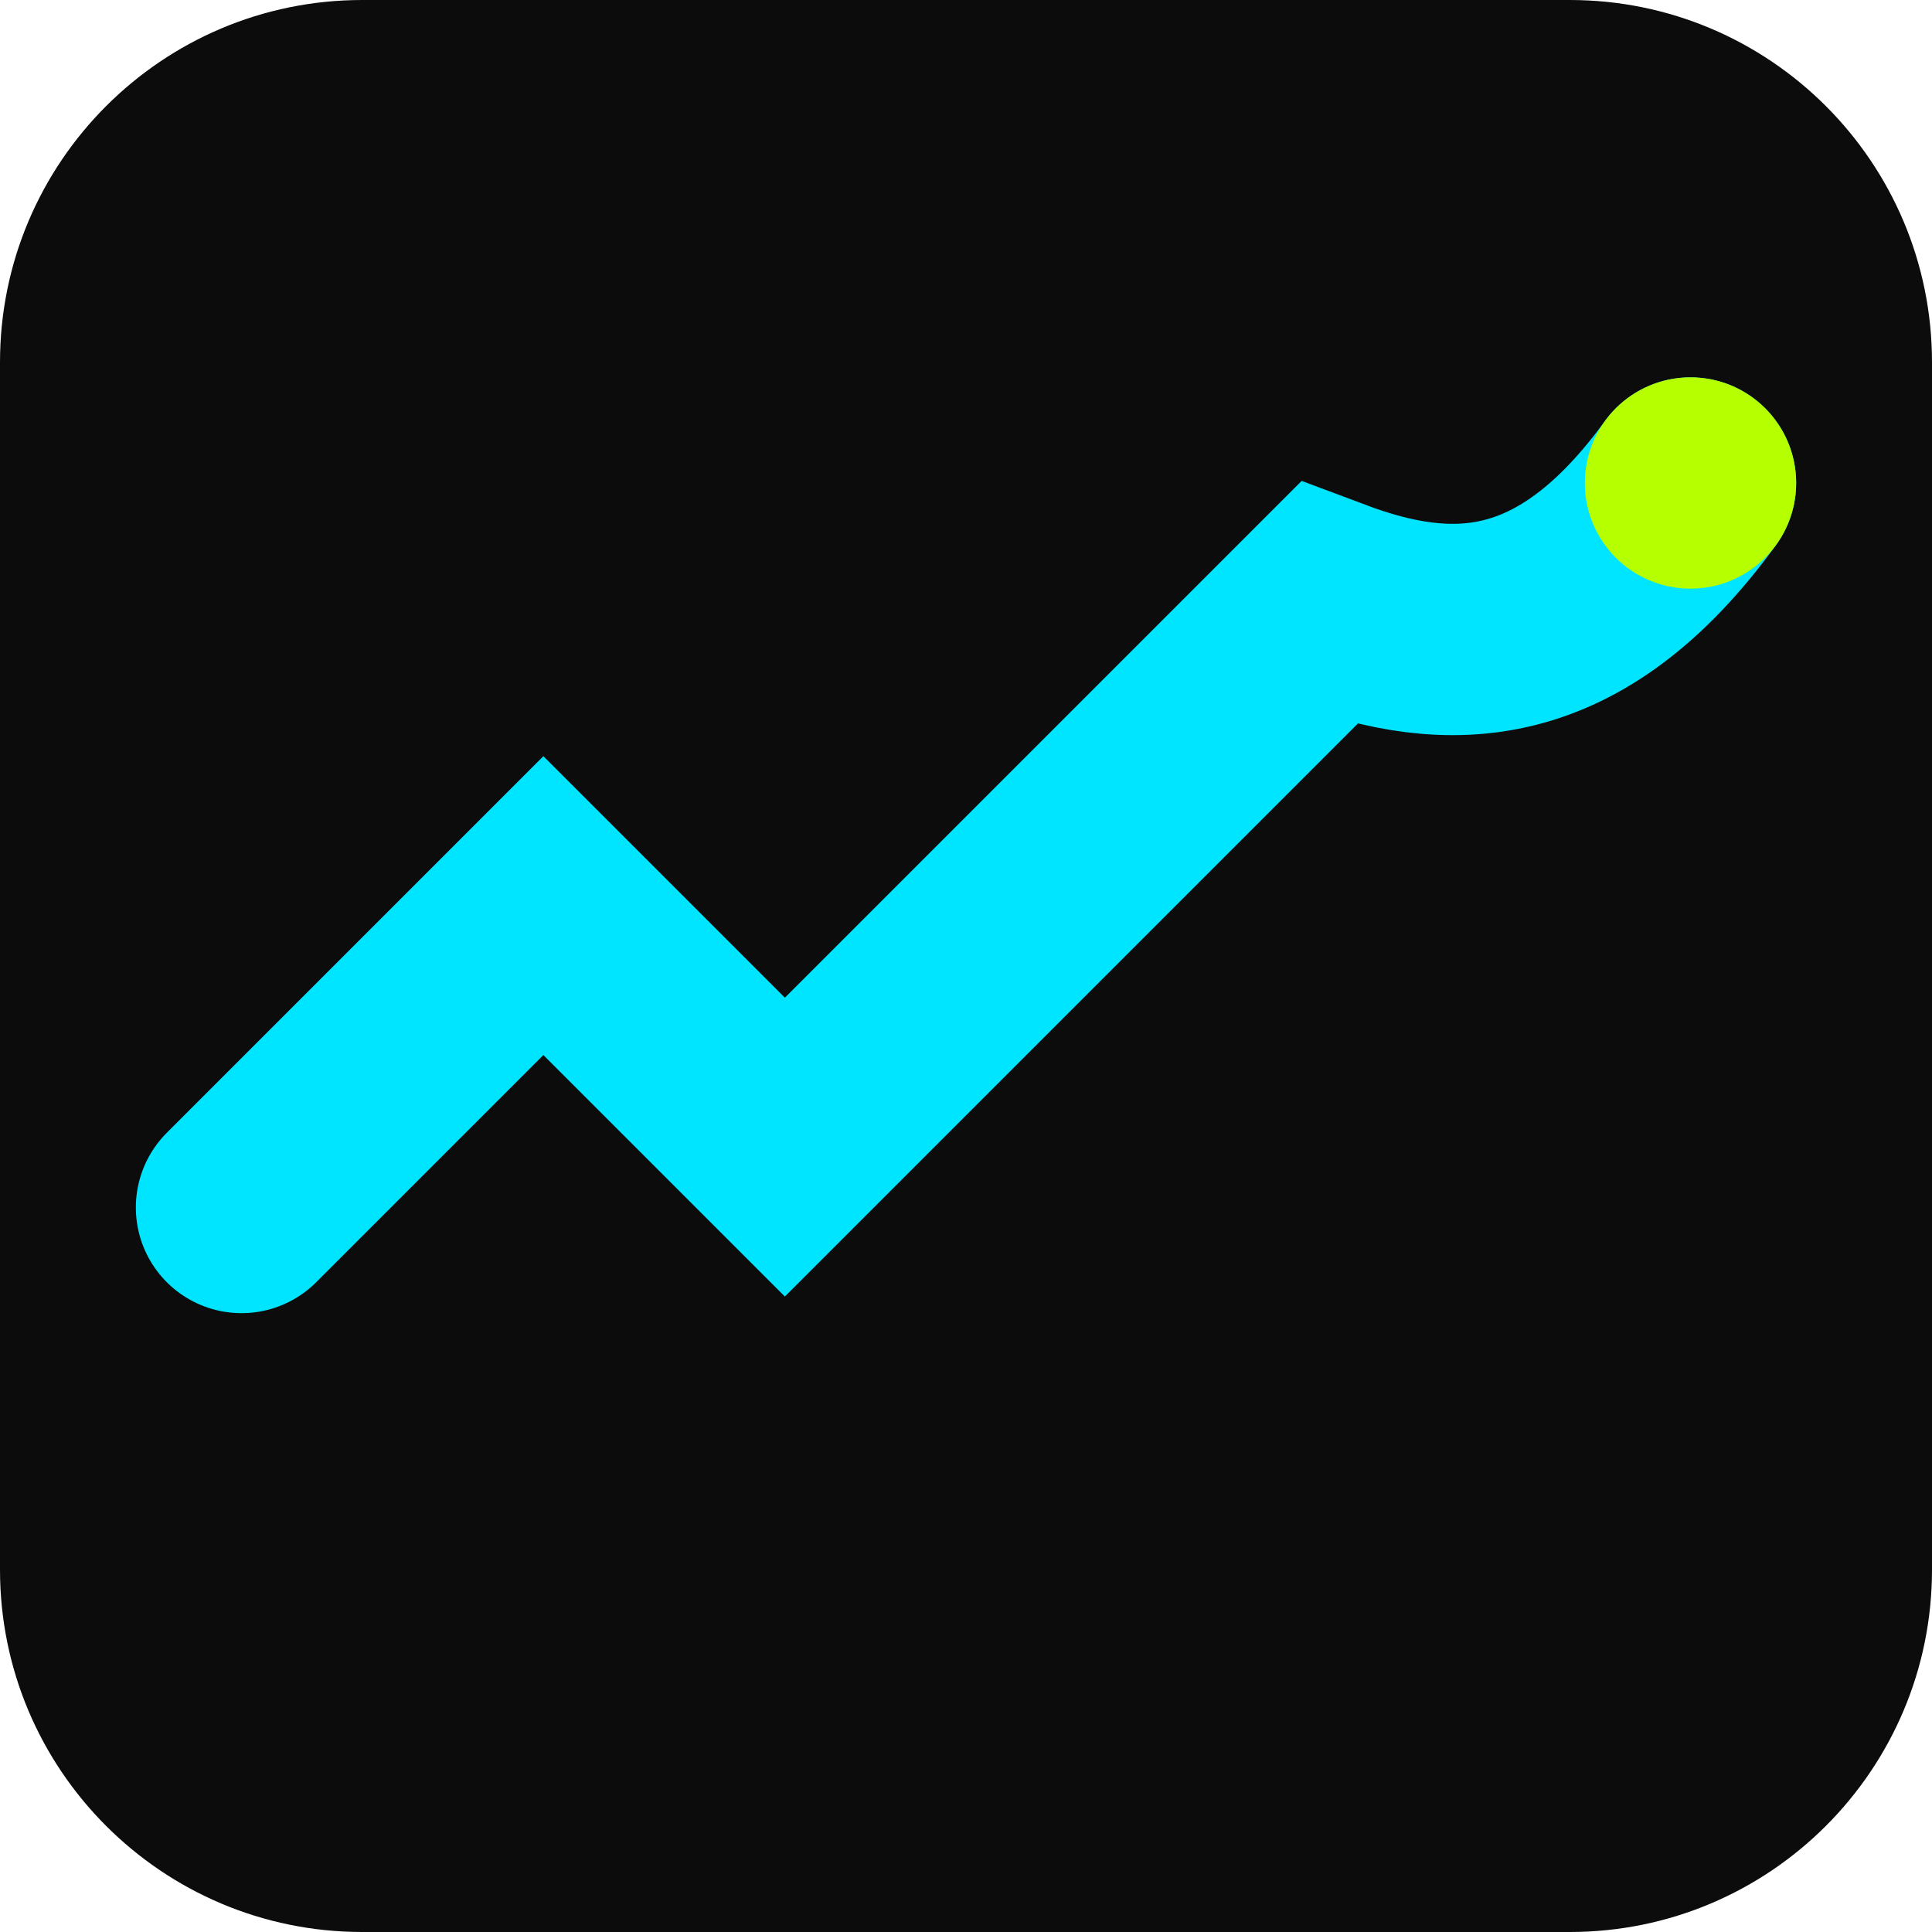
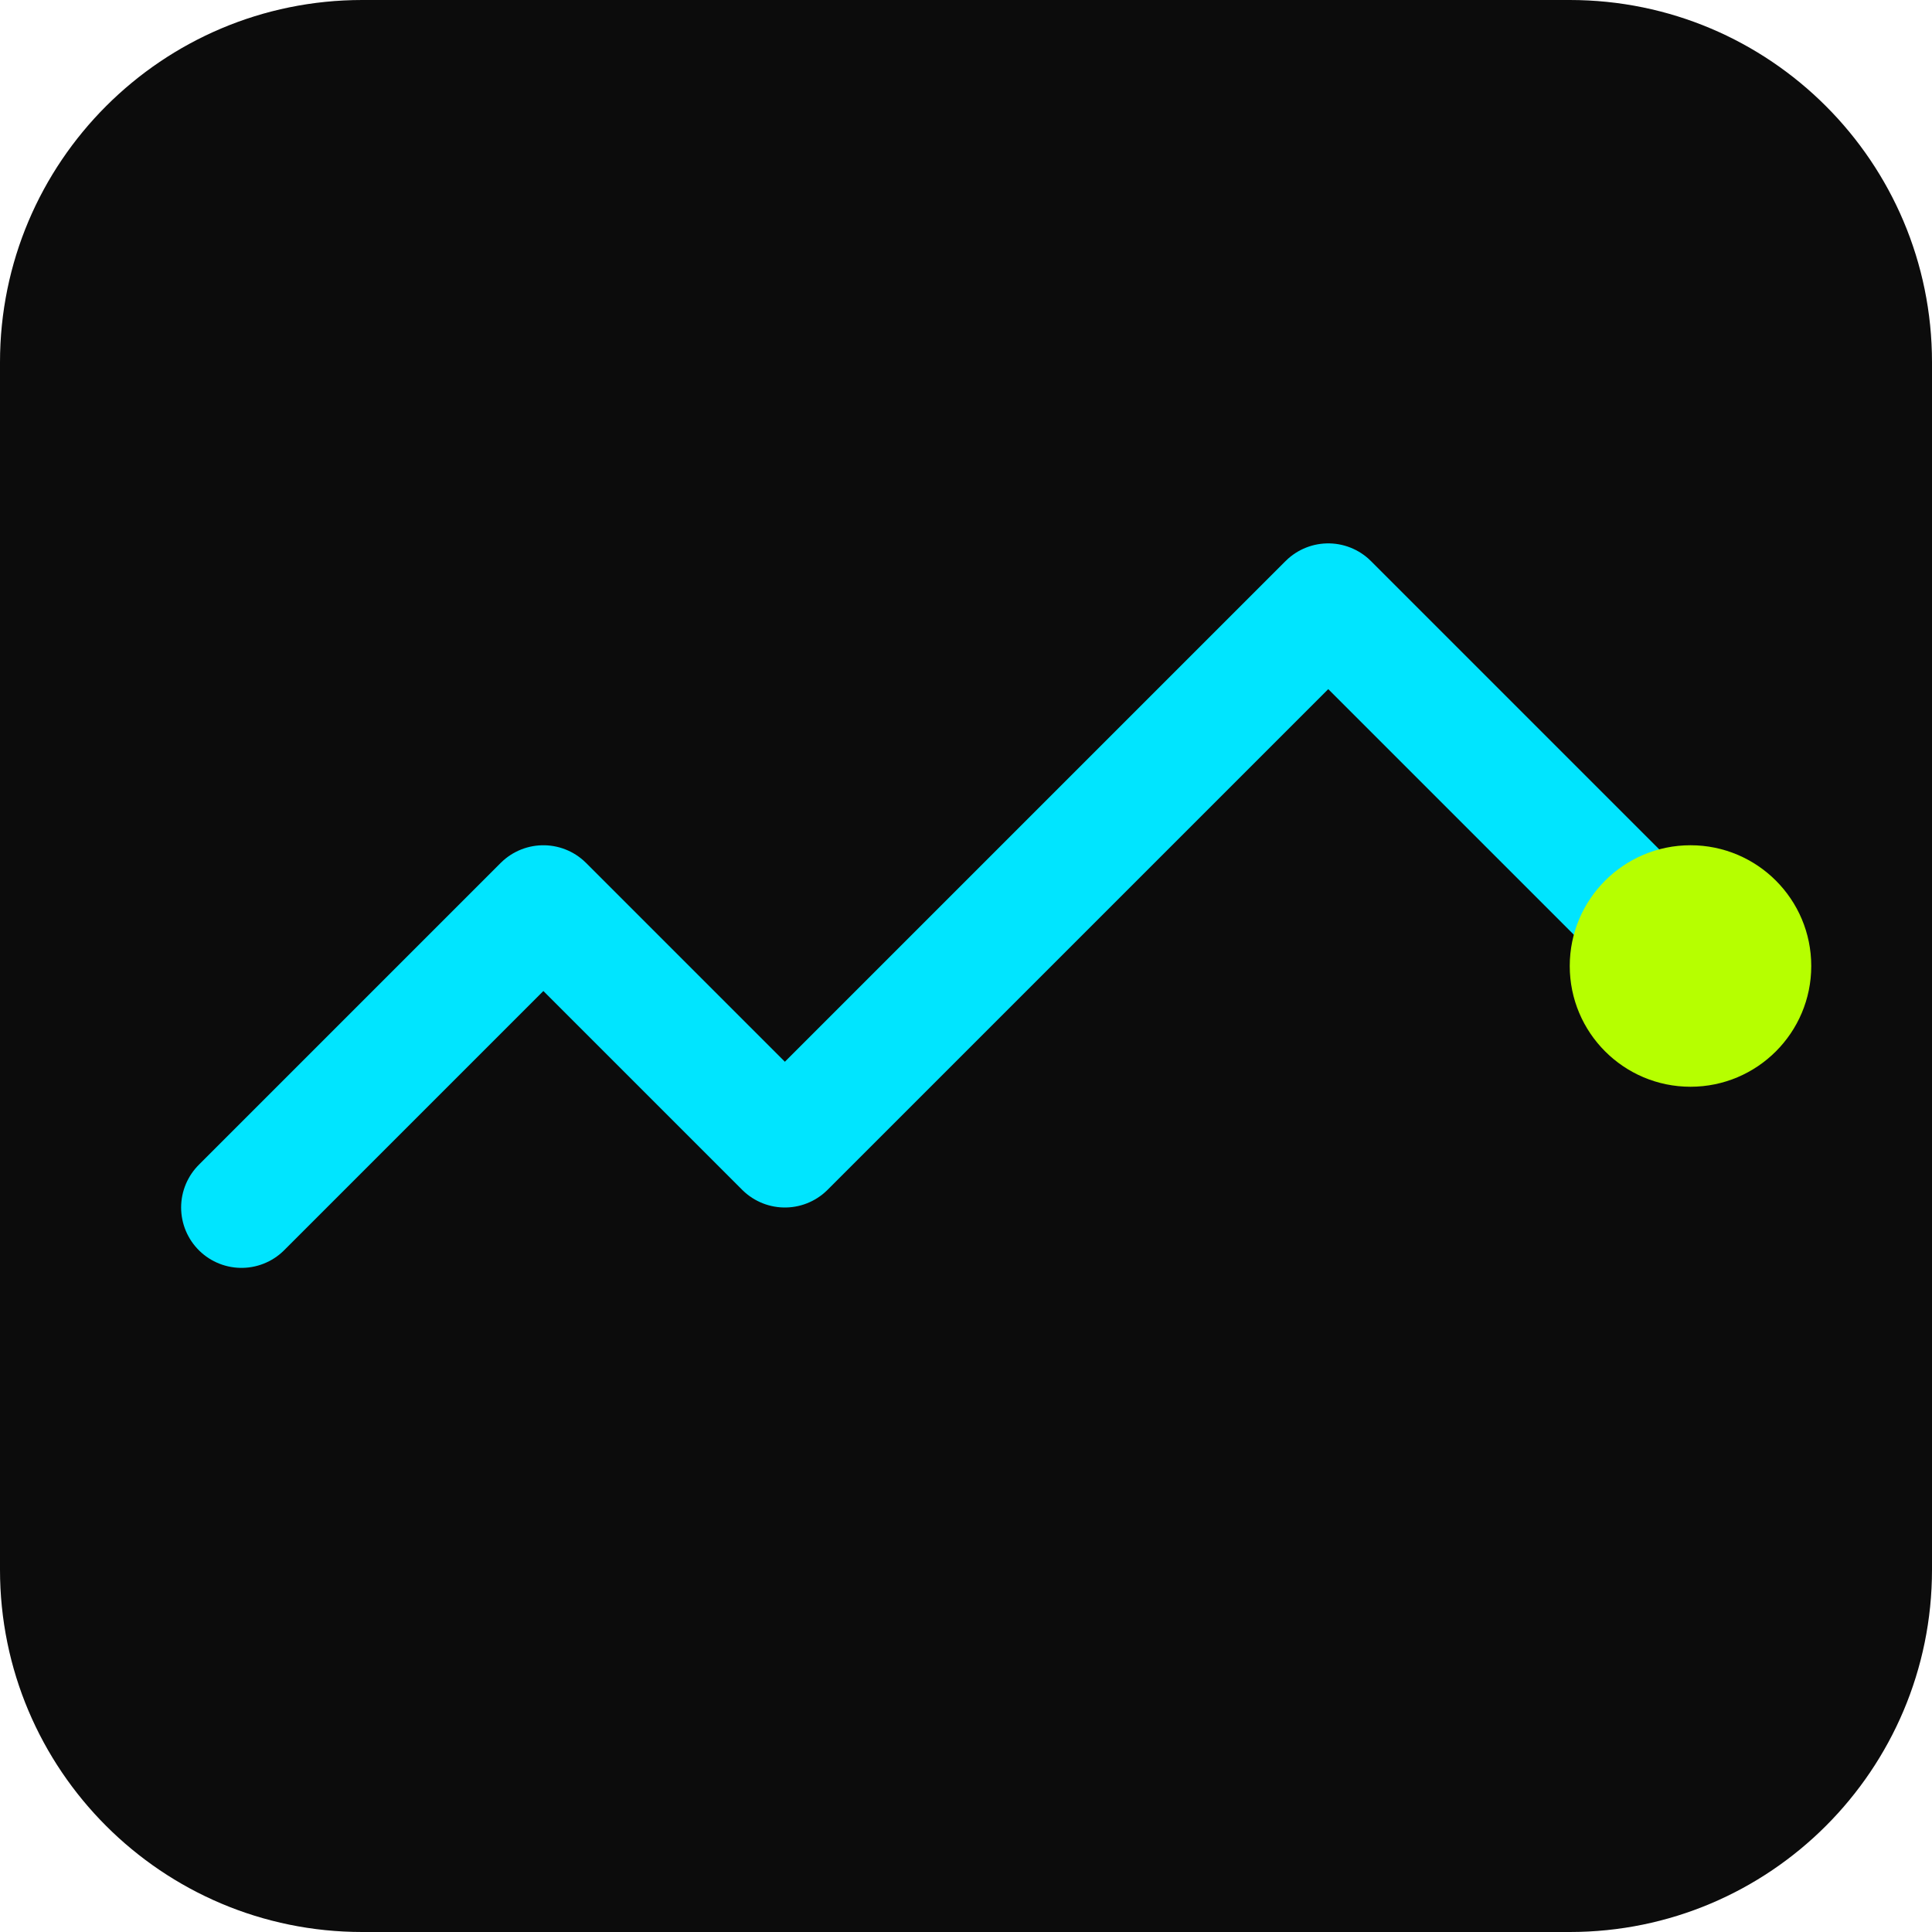
<svg xmlns="http://www.w3.org/2000/svg" viewBox="0 0 512 512">
  <rect width="512" height="512" rx="96" fill="#0C0C0C" />
  <g transform="translate(64,64) scale(8)">
-     <path d="M0 32 L10 22 L18 30 L36 12 C40 13.5 44 13.5 48 8" stroke="#00E5FF" stroke-width="7" fill="none" stroke-linecap="round" />
-     <circle cx="48" cy="8" r="3.5" fill="#B6FF00" />
+     <path d="M0 32 L10 22 L18 30 L36 12 L48 24" stroke="#00E5FF" stroke-width="4" fill="none" stroke-linecap="round" stroke-linejoin="round" shape-rendering="geometricPrecision" />
+     <circle cx="48" cy="24" r="4" fill="#B6FF00" />
  </g>
</svg>
